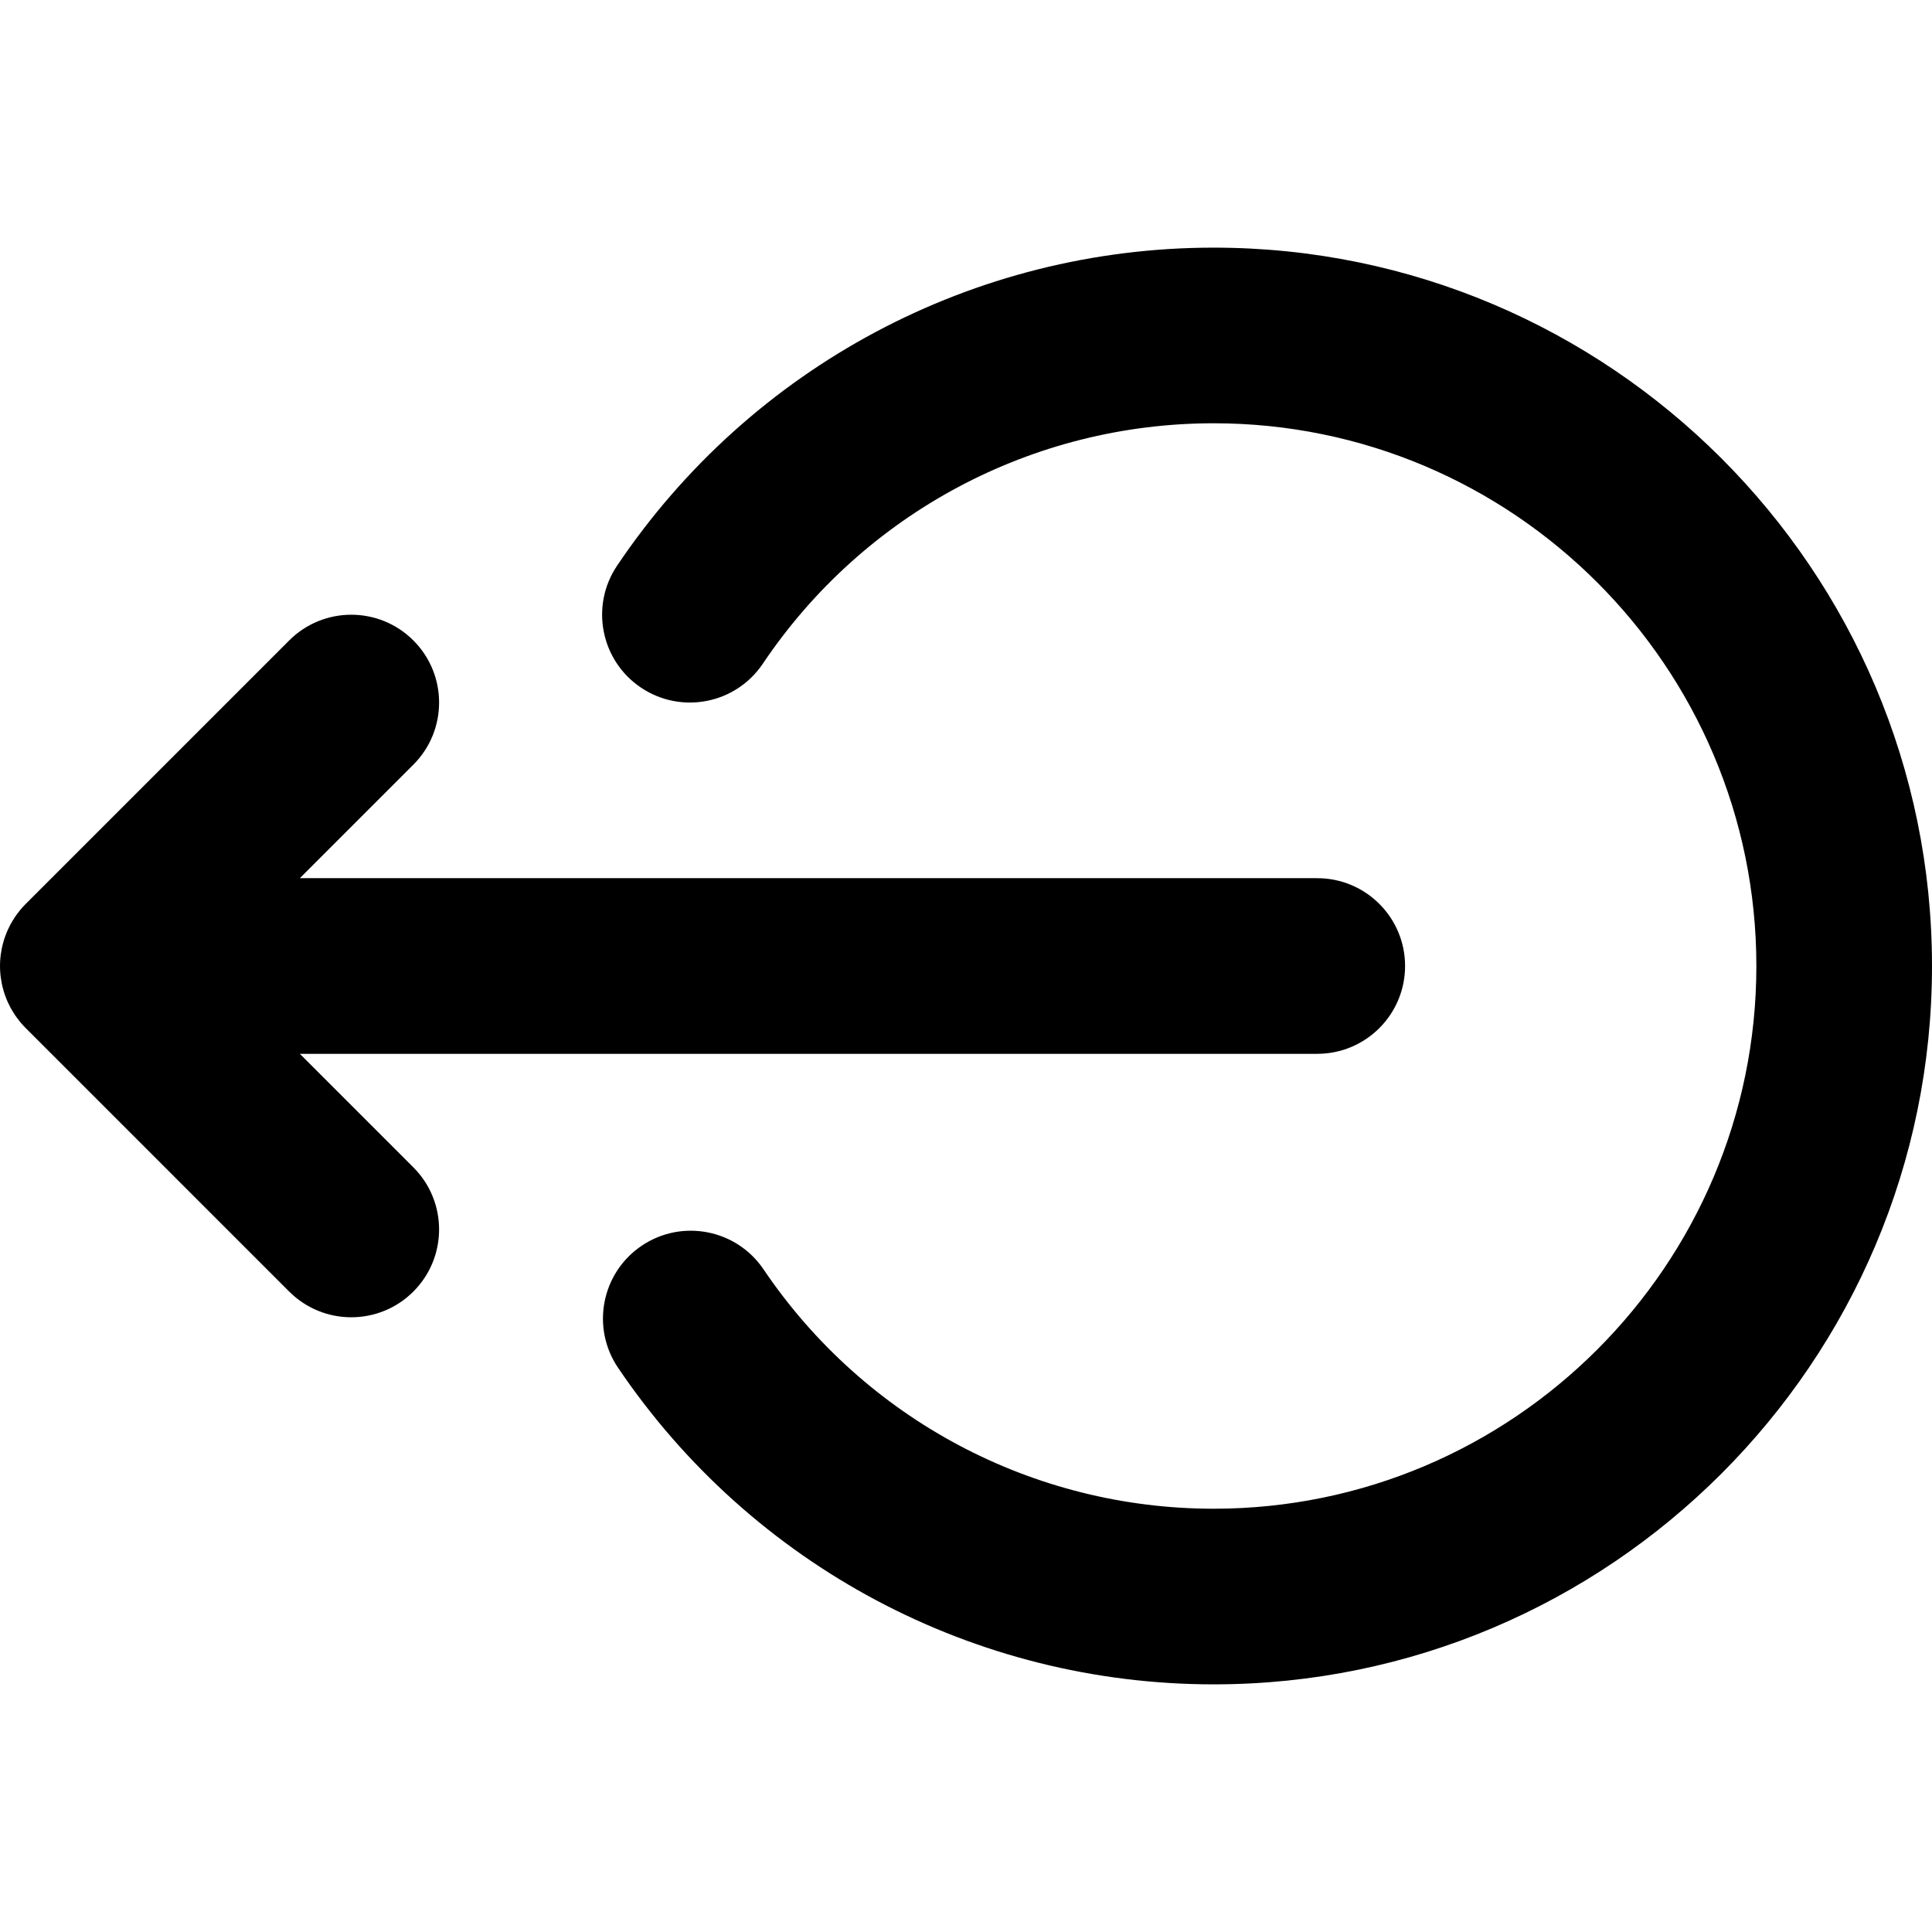
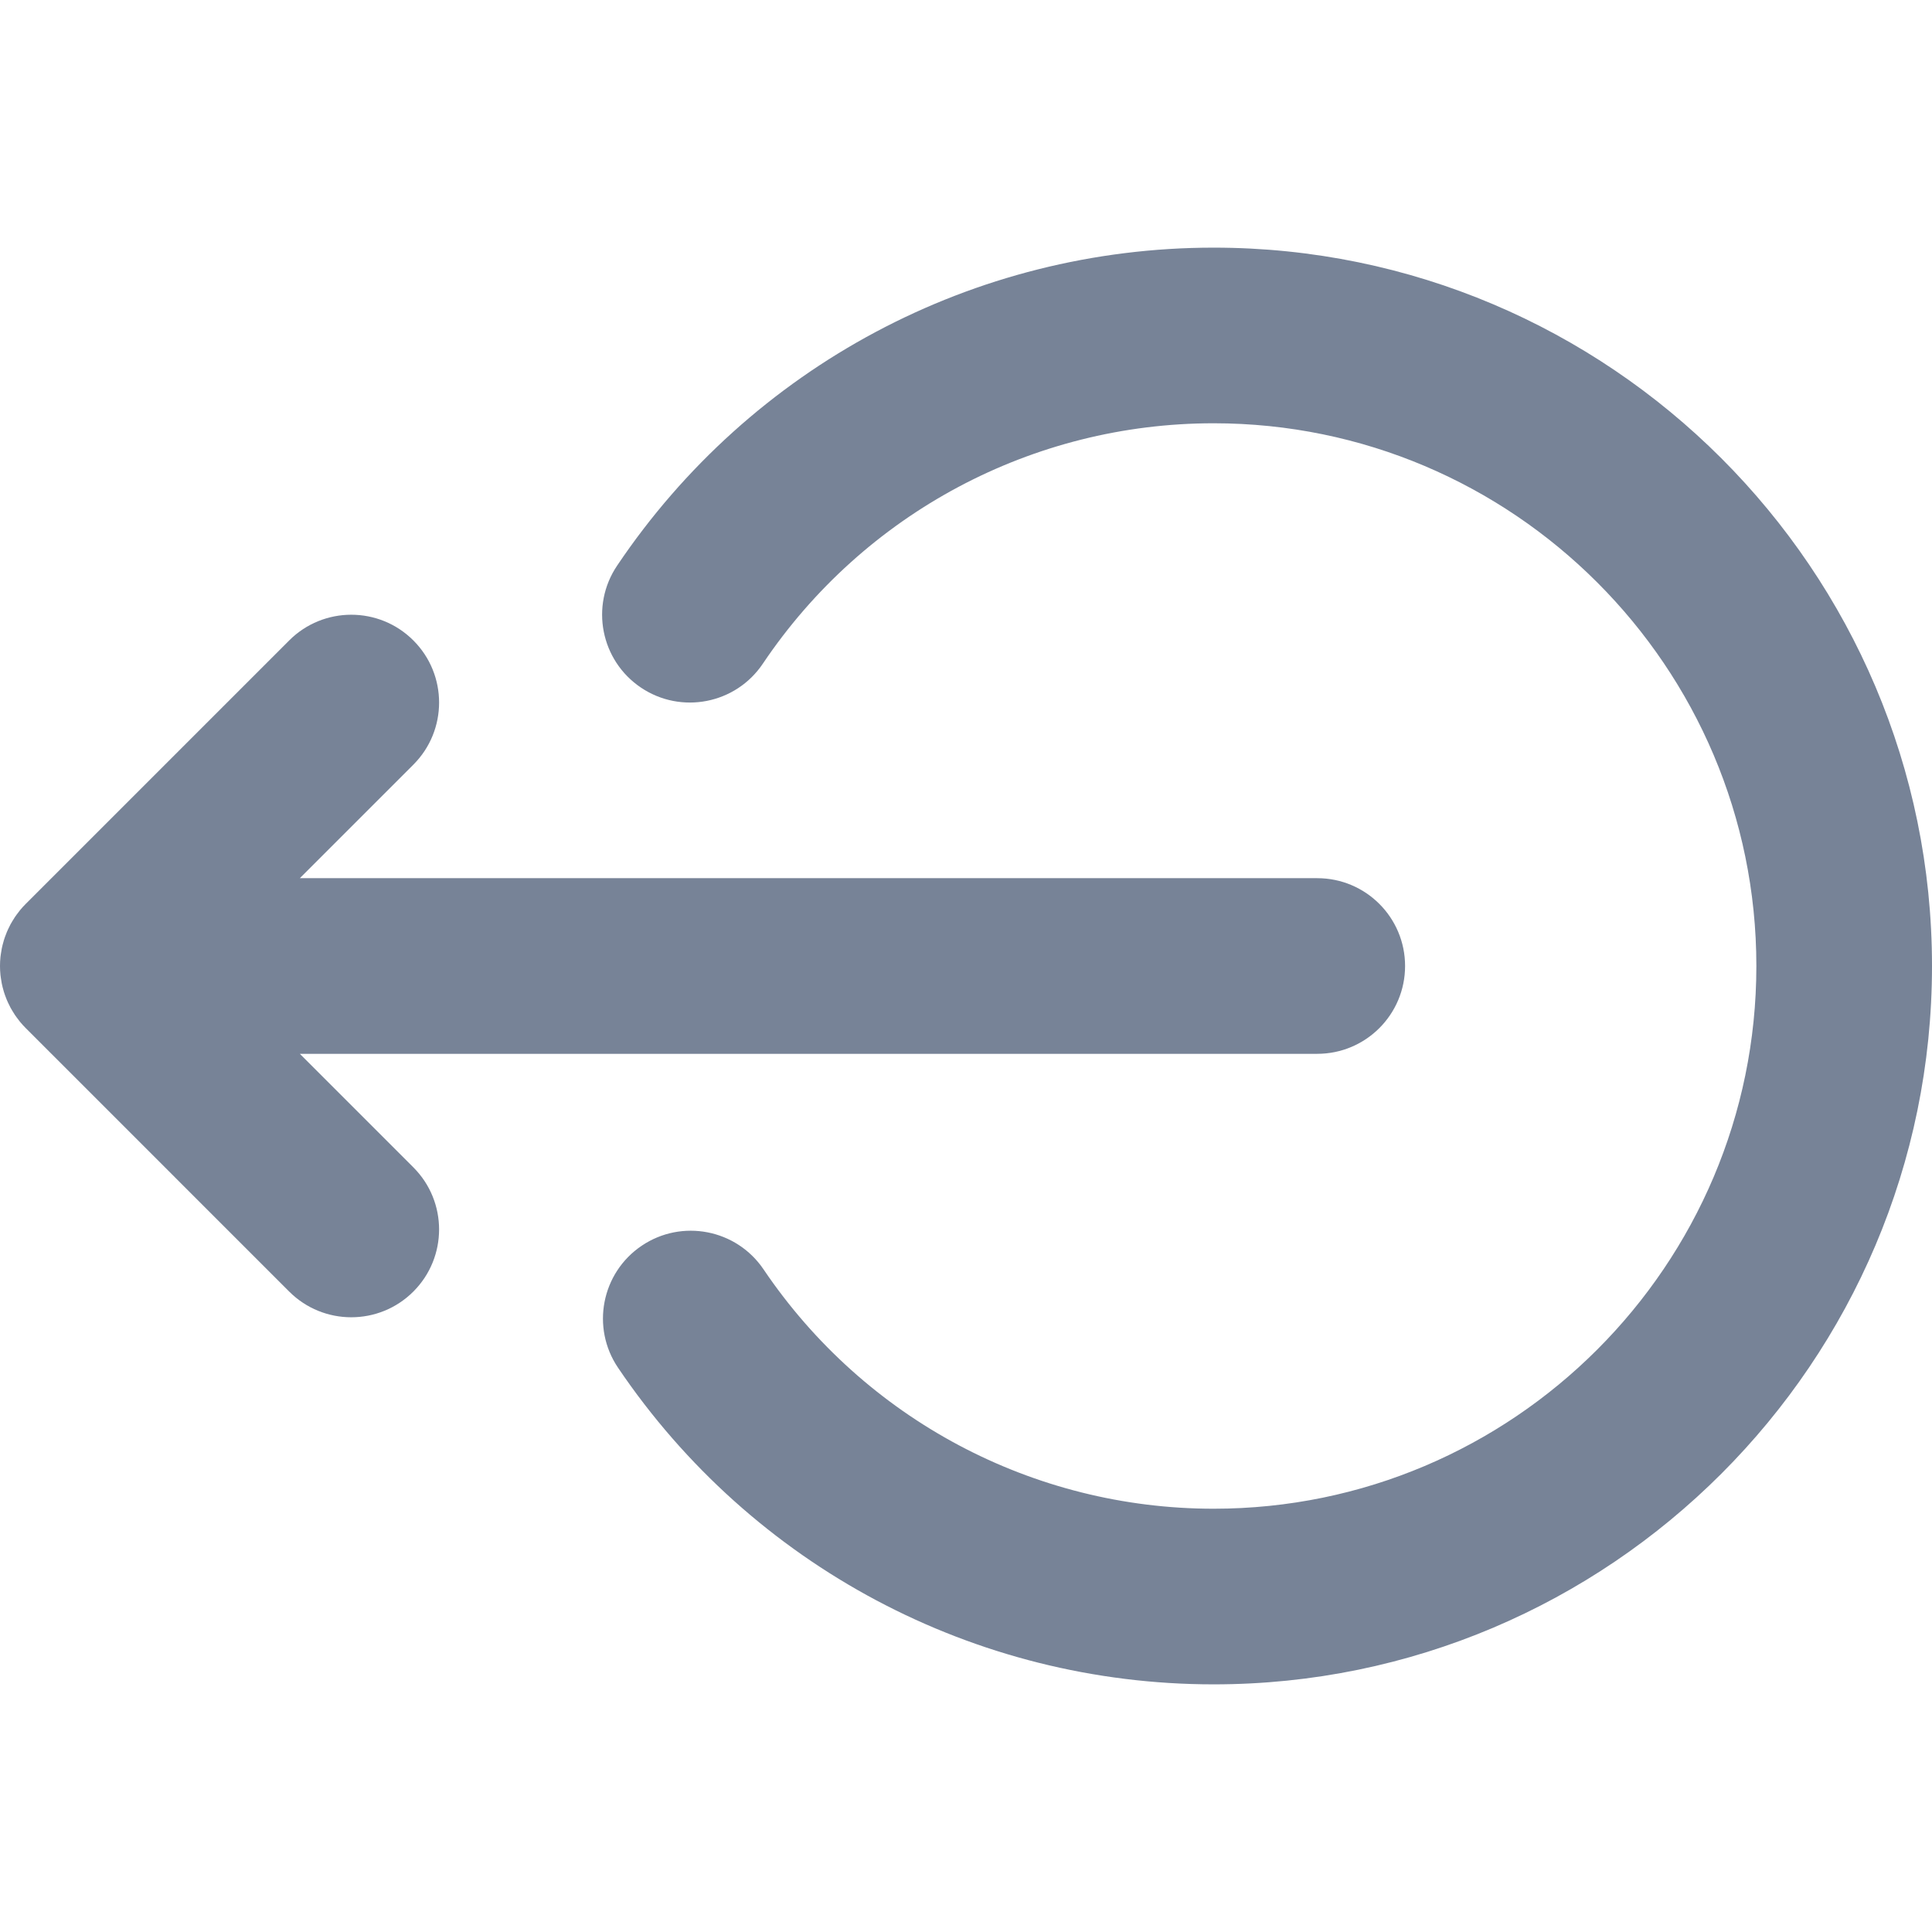
- <svg xmlns="http://www.w3.org/2000/svg" version="1.1" id="Layer_1" x="0px" y="0px" viewBox="0 0 330 330" style="enable-background:new 0 0 330 330;" xml:space="preserve">
+ <svg xmlns="http://www.w3.org/2000/svg" fill="#778397" version="1.1" id="Layer_1" x="0px" y="0px" viewBox="0 0 330 330" style="enable-background: new 0 0 330 330" xml:space="preserve">
  <g id="XMLID_2_">
    <path id="XMLID_4_" d="M51.213,180h173.785c8.284,0,15-6.716,15-15s-6.716-15-15-15H51.213l19.394-19.393   c5.858-5.857,5.858-15.355,0-21.213c-5.856-5.858-15.354-5.858-21.213,0L4.397,154.391c-0.348,0.347-0.676,0.71-0.988,1.09   c-0.076,0.093-0.141,0.193-0.215,0.288c-0.229,0.291-0.454,0.583-0.66,0.891c-0.06,0.09-0.109,0.185-0.168,0.276   c-0.206,0.322-0.408,0.647-0.59,0.986c-0.035,0.067-0.064,0.138-0.099,0.205c-0.189,0.367-0.371,0.739-0.53,1.123   c-0.02,0.047-0.034,0.097-0.053,0.145c-0.163,0.404-0.314,0.813-0.442,1.234c-0.017,0.053-0.026,0.108-0.041,0.162   c-0.121,0.413-0.232,0.83-0.317,1.257c-0.025,0.127-0.036,0.258-0.059,0.386c-0.062,0.354-0.124,0.708-0.159,1.069   C0.025,163.998,0,164.498,0,165s0.025,1.002,0.076,1.498c0.035,0.366,0.099,0.723,0.16,1.08c0.022,0.124,0.033,0.251,0.058,0.374   c0.086,0.431,0.196,0.852,0.318,1.269c0.015,0.049,0.024,0.101,0.039,0.15c0.129,0.423,0.28,0.836,0.445,1.244   c0.018,0.044,0.031,0.091,0.05,0.135c0.16,0.387,0.343,0.761,0.534,1.13c0.033,0.065,0.061,0.133,0.095,0.198   c0.184,0.341,0.387,0.669,0.596,0.994c0.056,0.088,0.104,0.181,0.162,0.267c0.207,0.309,0.434,0.603,0.662,0.895   c0.073,0.094,0.138,0.193,0.213,0.285c0.313,0.379,0.641,0.743,0.988,1.09l44.997,44.997C52.322,223.536,56.161,225,60,225   s7.678-1.464,10.606-4.394c5.858-5.858,5.858-15.355,0-21.213L51.213,180z" />
    <path id="XMLID_5_" d="M207.299,42.299c-40.944,0-79.038,20.312-101.903,54.333c-4.62,6.875-2.792,16.195,4.083,20.816   c6.876,4.62,16.195,2.794,20.817-4.083c17.281-25.715,46.067-41.067,77.003-41.067C258.414,72.299,300,113.884,300,165   s-41.586,92.701-92.701,92.701c-30.845,0-59.584-15.283-76.878-40.881c-4.639-6.865-13.961-8.669-20.827-4.032   c-6.864,4.638-8.67,13.962-4.032,20.826c22.881,33.868,60.913,54.087,101.737,54.087C274.956,287.701,330,232.658,330,165   S274.956,42.299,207.299,42.299z" />
  </g>
-   <g>
- </g>
-   <g>
- </g>
-   <g>
- </g>
-   <g>
- </g>
-   <g>
- </g>
-   <g>
- </g>
-   <g>
- </g>
-   <g>
- </g>
-   <g>
- </g>
-   <g>
- </g>
-   <g>
- </g>
-   <g>
- </g>
-   <g>
- </g>
-   <g>
- </g>
-   <g>
- </g>
+   <g />
+   <g />
+   <g />
+   <g />
+   <g />
+   <g />
+   <g />
+   <g />
+   <g />
+   <g />
+   <g />
+   <g />
+   <g />
+   <g />
+   <g />
</svg>
